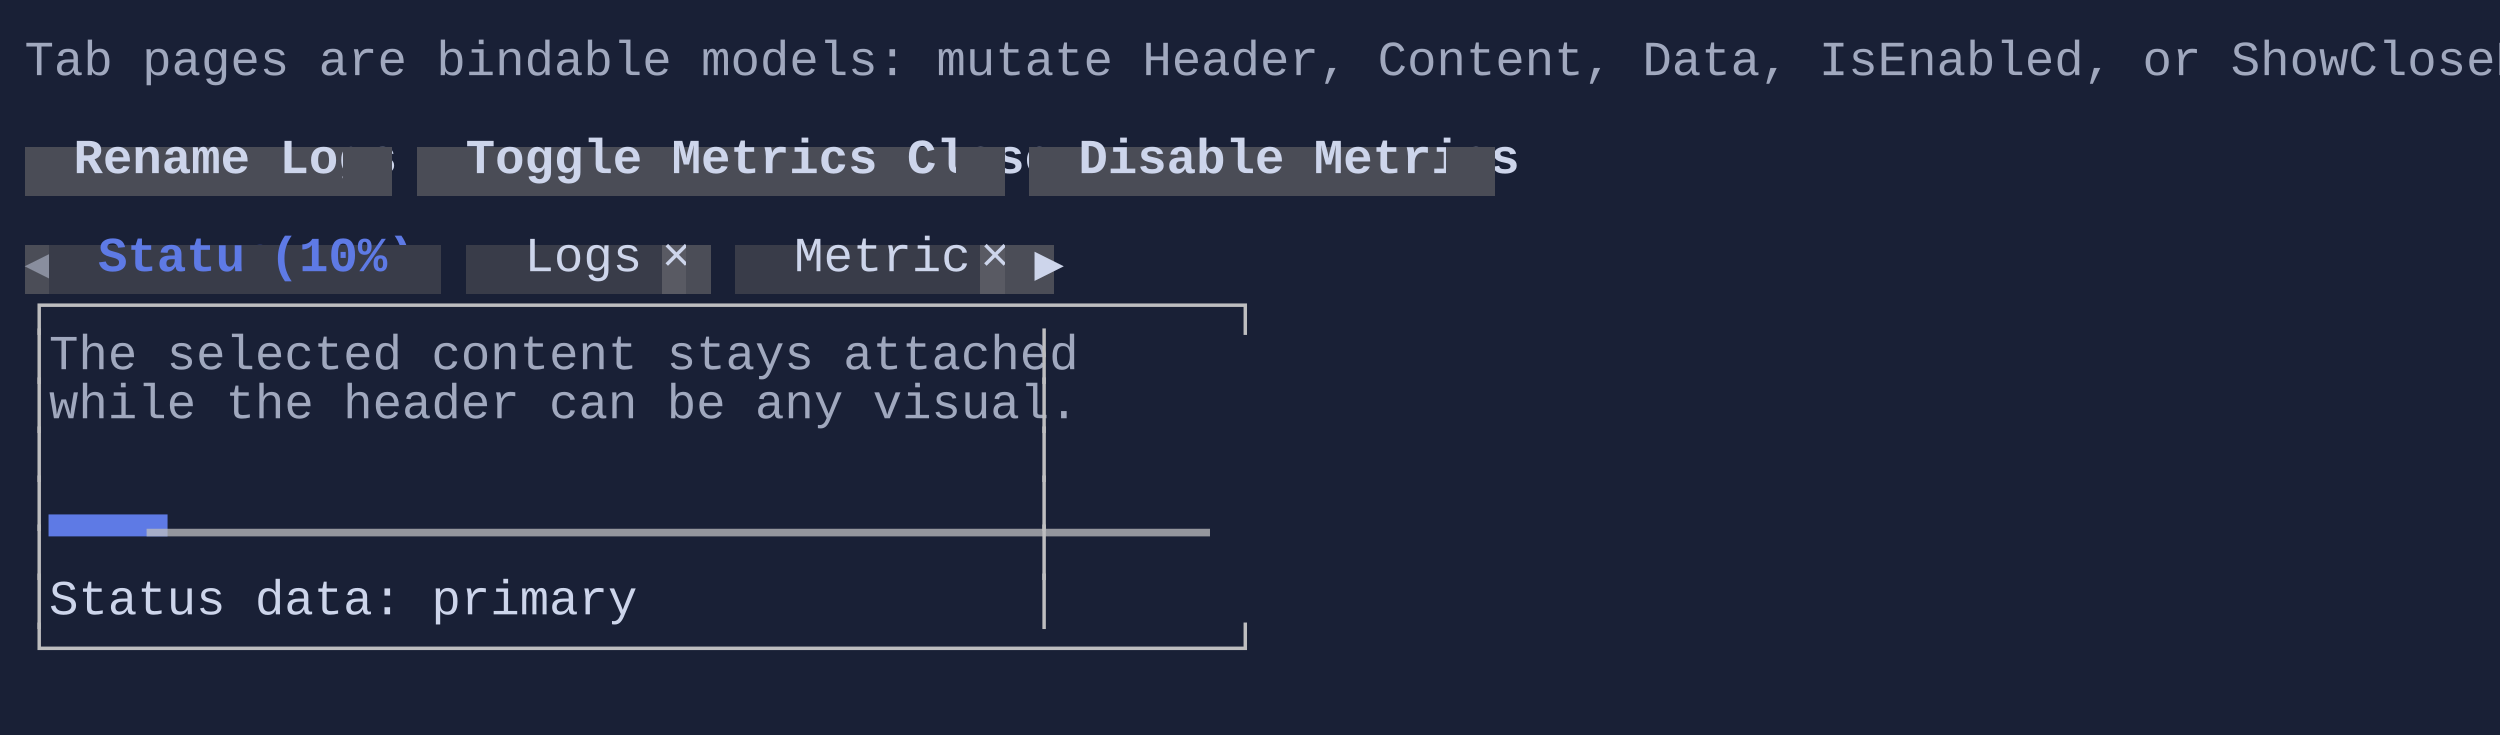
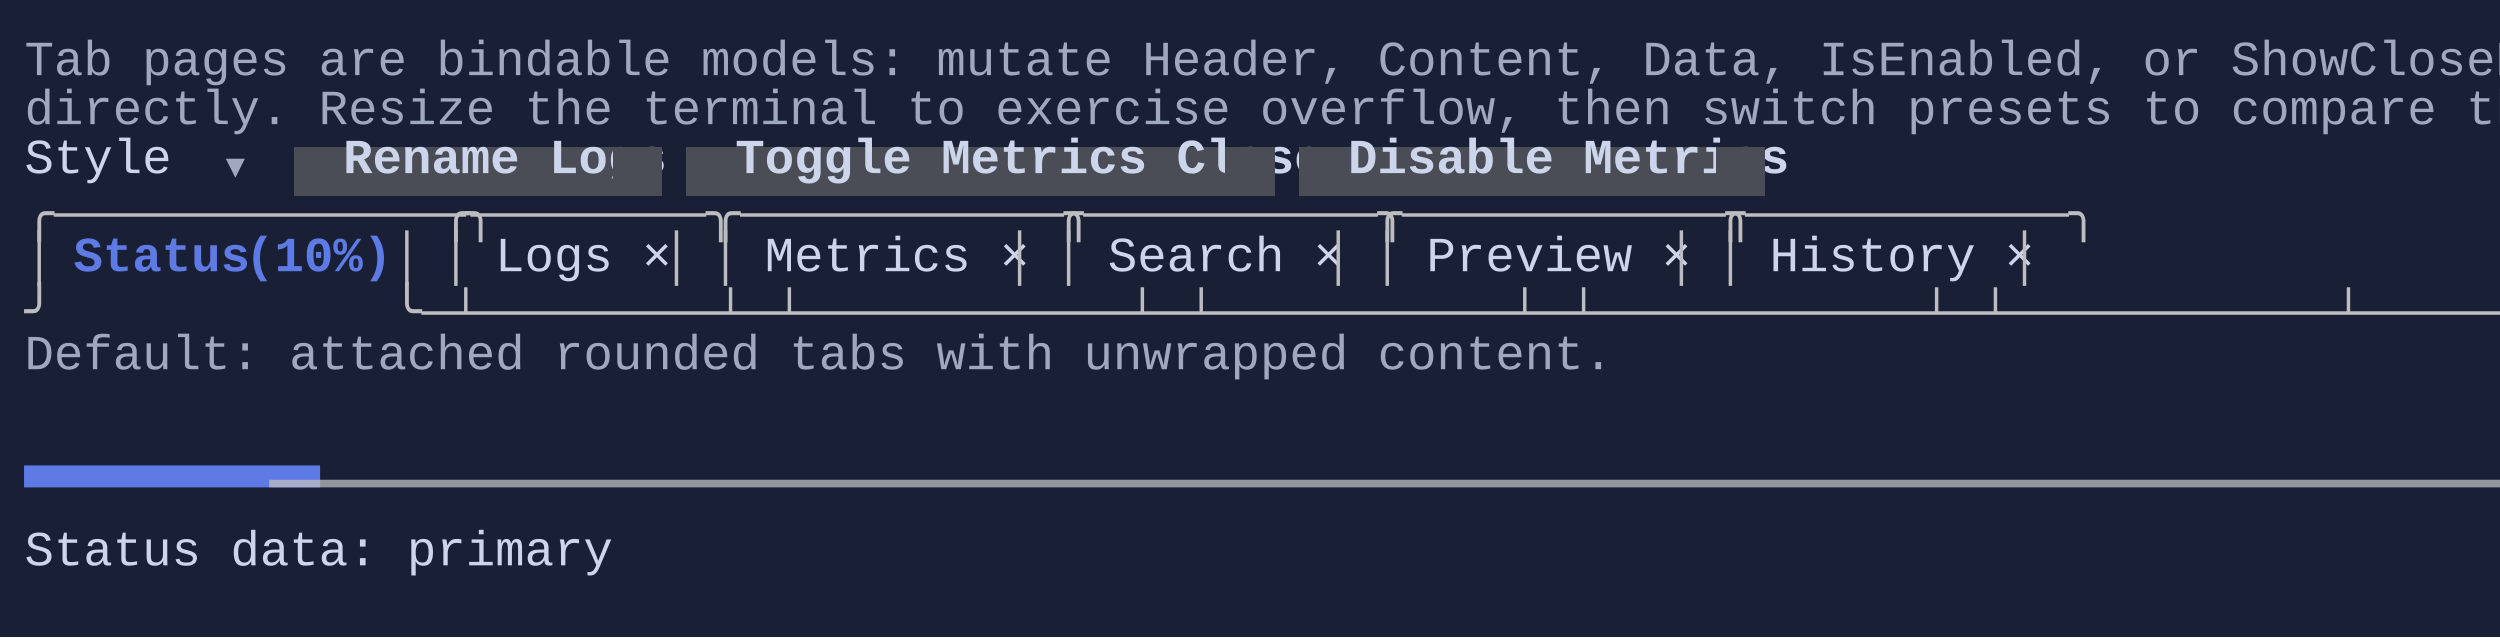
- <svg xmlns="http://www.w3.org/2000/svg" viewBox="0 0 918 270" width="918" height="270" shape-rendering="crispEdges">
+ <svg xmlns="http://www.w3.org/2000/svg" viewBox="0 0 918 234" width="918" height="234" shape-rendering="crispEdges">
  <style>.t{font-family:ui-monospace, SFMono-Regular, Menlo, Monaco, Consolas, "Liberation Mono", "Courier New", monospace;font-size:18px;dominant-baseline:text-before-edge;white-space:pre;font-variant-ligatures:none;font-kerning:none;font-feature-settings:"liga" 0,"calt" 0;letter-spacing:0}</style>
-   <rect x="0" y="0" width="918" height="270" fill="rgb(25,32,54)" />
-   <text class="t" x="9" y="18" fill="rgb(205,213,235)" textLength="900" lengthAdjust="spacing" opacity="0.75" xml:space="preserve">Tab pages are bindable models: mutate Header, Content, Data, IsEnabled, or ShowCloseButton directly.</text>
-   <rect x="9" y="54" width="18" height="18" fill="rgb(74,76,86)" />
-   <rect x="27" y="54" width="99" height="18" fill="rgb(74,76,86)" />
-   <text class="t" x="27" y="54" fill="rgb(205,213,235)" textLength="99" lengthAdjust="spacing" font-weight="700" xml:space="preserve">Rename Logs</text>
-   <rect x="126" y="54" width="18" height="18" fill="rgb(74,76,86)" />
-   <rect x="153" y="54" width="18" height="18" fill="rgb(74,76,86)" />
-   <rect x="171" y="54" width="180" height="18" fill="rgb(74,76,86)" />
-   <text class="t" x="171" y="54" fill="rgb(205,213,235)" textLength="180" lengthAdjust="spacing" font-weight="700" xml:space="preserve">Toggle Metrics Close</text>
-   <rect x="351" y="54" width="18" height="18" fill="rgb(74,76,86)" />
-   <rect x="378" y="54" width="18" height="18" fill="rgb(74,76,86)" />
-   <rect x="396" y="54" width="135" height="18" fill="rgb(74,76,86)" />
-   <text class="t" x="396" y="54" fill="rgb(205,213,235)" textLength="135" lengthAdjust="spacing" font-weight="700" xml:space="preserve">Disable Metrics</text>
-   <rect x="531" y="54" width="18" height="18" fill="rgb(74,76,86)" />
-   <rect x="9" y="90" width="9" height="18" fill="rgb(75,77,87)" />
-   <text class="t" x="9" y="90" fill="rgb(158,164,181)" textLength="9" lengthAdjust="spacing" opacity="0.75" xml:space="preserve">◀</text>
-   <rect x="18" y="90" width="18" height="18" fill="rgb(57,60,73)" />
-   <rect x="36" y="90" width="54" height="18" fill="rgb(57,60,73)" />
-   <text class="t" x="36" y="90" fill="rgb(94,122,229)" textLength="54" lengthAdjust="spacing" font-weight="700" xml:space="preserve">Status</text>
-   <rect x="90" y="90" width="9" height="18" fill="rgb(57,60,73)" />
-   <rect x="99" y="90" width="45" height="18" fill="rgb(57,60,73)" />
-   <text class="t" x="99" y="90" fill="rgb(94,122,229)" textLength="45" lengthAdjust="spacing" font-weight="700" xml:space="preserve">(10%)</text>
-   <rect x="144" y="90" width="18" height="18" fill="rgb(57,60,73)" />
-   <rect x="171" y="90" width="72" height="18" fill="rgb(57,60,73)" />
-   <text class="t" x="171" y="90" fill="rgb(205,213,235)" textLength="72" lengthAdjust="spacing" xml:space="preserve">  Logs  </text>
-   <rect x="243" y="90" width="9" height="18" fill="rgb(89,90,99)" />
-   <text class="t" x="243" y="90" fill="rgb(205,213,235)" textLength="9" lengthAdjust="spacing" xml:space="preserve">×</text>
-   <rect x="252" y="90" width="9" height="18" fill="rgb(75,77,87)" />
-   <rect x="270" y="90" width="90" height="18" fill="rgb(57,60,73)" />
-   <text class="t" x="270" y="90" fill="rgb(205,213,235)" textLength="90" lengthAdjust="spacing" xml:space="preserve">  Metric  </text>
-   <rect x="360" y="90" width="9" height="18" fill="rgb(89,90,99)" />
-   <text class="t" x="360" y="90" fill="rgb(205,213,235)" textLength="9" lengthAdjust="spacing" xml:space="preserve">×</text>
-   <rect x="369" y="90" width="18" height="18" fill="rgb(75,77,87)" />
-   <text class="t" x="369" y="90" fill="rgb(205,213,235)" textLength="18" lengthAdjust="spacing" xml:space="preserve"> ▶</text>
-   <text class="t" x="9" y="108" fill="rgb(189,189,191)" textLength="378" lengthAdjust="spacing" xml:space="preserve">┌────────────────────────────────────────┐</text>
-   <text class="t" x="9" y="126" fill="rgb(189,189,191)" textLength="9" lengthAdjust="spacing" xml:space="preserve">│</text>
-   <text class="t" x="18" y="126" fill="rgb(205,213,235)" textLength="315" lengthAdjust="spacing" opacity="0.75" xml:space="preserve">The selected content stays attached</text>
-   <text class="t" x="378" y="126" fill="rgb(189,189,191)" textLength="9" lengthAdjust="spacing" xml:space="preserve">│</text>
-   <text class="t" x="9" y="144" fill="rgb(189,189,191)" textLength="9" lengthAdjust="spacing" xml:space="preserve">│</text>
-   <text class="t" x="18" y="144" fill="rgb(205,213,235)" textLength="315" lengthAdjust="spacing" opacity="0.75" xml:space="preserve">while the header can be any visual.</text>
-   <text class="t" x="378" y="144" fill="rgb(189,189,191)" textLength="9" lengthAdjust="spacing" xml:space="preserve">│</text>
-   <text class="t" x="9" y="162" fill="rgb(189,189,191)" textLength="9" lengthAdjust="spacing" xml:space="preserve">│</text>
-   <text class="t" x="378" y="162" fill="rgb(189,189,191)" textLength="9" lengthAdjust="spacing" xml:space="preserve">│</text>
-   <text class="t" x="9" y="180" fill="rgb(189,189,191)" textLength="9" lengthAdjust="spacing" xml:space="preserve">│</text>
-   <text class="t" x="18" y="180" fill="rgb(94,122,229)" textLength="36" lengthAdjust="spacing" font-weight="700" xml:space="preserve">▃▃▃▃</text>
-   <text class="t" x="54" y="180" fill="rgb(189,189,191)" textLength="324" lengthAdjust="spacing" opacity="0.75" xml:space="preserve">▁▁▁▁▁▁▁▁▁▁▁▁▁▁▁▁▁▁▁▁▁▁▁▁▁▁▁▁▁▁▁▁▁▁▁▁</text>
-   <text class="t" x="378" y="180" fill="rgb(189,189,191)" textLength="9" lengthAdjust="spacing" xml:space="preserve">│</text>
-   <text class="t" x="9" y="198" fill="rgb(189,189,191)" textLength="9" lengthAdjust="spacing" xml:space="preserve">│</text>
-   <text class="t" x="378" y="198" fill="rgb(189,189,191)" textLength="9" lengthAdjust="spacing" xml:space="preserve">│</text>
-   <text class="t" x="9" y="216" fill="rgb(189,189,191)" textLength="9" lengthAdjust="spacing" xml:space="preserve">│</text>
-   <text class="t" x="18" y="216" fill="rgb(205,213,235)" textLength="360" lengthAdjust="spacing" xml:space="preserve">Status data: primary                    </text>
-   <text class="t" x="378" y="216" fill="rgb(189,189,191)" textLength="9" lengthAdjust="spacing" xml:space="preserve">│</text>
-   <text class="t" x="9" y="234" fill="rgb(189,189,191)" textLength="378" lengthAdjust="spacing" xml:space="preserve">└────────────────────────────────────────┘</text>
+   <rect x="0" y="0" width="918" height="234" fill="rgb(25,32,54)" />
+   <text class="t" x="9" y="18" fill="rgb(205,213,235)" textLength="810" lengthAdjust="spacing" opacity="0.75" xml:space="preserve">Tab pages are bindable models: mutate Header, Content, Data, IsEnabled, or ShowCloseButton</text>
+   <text class="t" x="9" y="36" fill="rgb(205,213,235)" textLength="846" lengthAdjust="spacing" opacity="0.75" xml:space="preserve">directly. Resize the terminal to exercise overflow, then switch presets to compare the chrome.</text>
+   <text class="t" x="9" y="54" fill="rgb(205,213,235)" textLength="72" lengthAdjust="spacing" xml:space="preserve">Style   </text>
+   <text class="t" x="81" y="54" fill="rgb(205,213,235)" textLength="9" lengthAdjust="spacing" opacity="0.75" xml:space="preserve">▾</text>
+   <rect x="108" y="54" width="18" height="18" fill="rgb(74,76,86)" />
+   <rect x="126" y="54" width="99" height="18" fill="rgb(74,76,86)" />
+   <text class="t" x="126" y="54" fill="rgb(205,213,235)" textLength="99" lengthAdjust="spacing" font-weight="700" xml:space="preserve">Rename Logs</text>
+   <rect x="225" y="54" width="18" height="18" fill="rgb(74,76,86)" />
+   <rect x="252" y="54" width="18" height="18" fill="rgb(74,76,86)" />
+   <rect x="270" y="54" width="180" height="18" fill="rgb(74,76,86)" />
+   <text class="t" x="270" y="54" fill="rgb(205,213,235)" textLength="180" lengthAdjust="spacing" font-weight="700" xml:space="preserve">Toggle Metrics Close</text>
+   <rect x="450" y="54" width="18" height="18" fill="rgb(74,76,86)" />
+   <rect x="477" y="54" width="18" height="18" fill="rgb(74,76,86)" />
+   <rect x="495" y="54" width="135" height="18" fill="rgb(74,76,86)" />
+   <text class="t" x="495" y="54" fill="rgb(205,213,235)" textLength="135" lengthAdjust="spacing" font-weight="700" xml:space="preserve">Disable Metrics</text>
+   <rect x="630" y="54" width="18" height="18" fill="rgb(74,76,86)" />
+   <text class="t" x="9" y="72" fill="rgb(189,189,191)" textLength="144" lengthAdjust="spacing" xml:space="preserve">╭──────────────╮</text>
+   <text class="t" x="162" y="72" fill="rgb(189,189,191)" textLength="90" lengthAdjust="spacing" xml:space="preserve">╭────────╮</text>
+   <text class="t" x="261" y="72" fill="rgb(189,189,191)" textLength="117" lengthAdjust="spacing" xml:space="preserve">╭───────────╮</text>
+   <text class="t" x="387" y="72" fill="rgb(189,189,191)" textLength="108" lengthAdjust="spacing" xml:space="preserve">╭──────────╮</text>
+   <text class="t" x="504" y="72" fill="rgb(189,189,191)" textLength="117" lengthAdjust="spacing" xml:space="preserve">╭───────────╮</text>
+   <text class="t" x="630" y="72" fill="rgb(189,189,191)" textLength="117" lengthAdjust="spacing" xml:space="preserve">╭───────────╮</text>
+   <text class="t" x="9" y="90" fill="rgb(189,189,191)" textLength="9" lengthAdjust="spacing" xml:space="preserve">│</text>
+   <text class="t" x="27" y="90" fill="rgb(94,122,229)" textLength="54" lengthAdjust="spacing" font-weight="700" xml:space="preserve">Status</text>
+   <text class="t" x="90" y="90" fill="rgb(94,122,229)" textLength="45" lengthAdjust="spacing" font-weight="700" xml:space="preserve">(10%)</text>
+   <text class="t" x="144" y="90" fill="rgb(189,189,191)" textLength="9" lengthAdjust="spacing" xml:space="preserve">│</text>
+   <text class="t" x="162" y="90" fill="rgb(189,189,191)" textLength="9" lengthAdjust="spacing" xml:space="preserve">│</text>
+   <text class="t" x="171" y="90" fill="rgb(205,213,235)" textLength="72" lengthAdjust="spacing" xml:space="preserve"> Logs × </text>
+   <text class="t" x="243" y="90" fill="rgb(189,189,191)" textLength="9" lengthAdjust="spacing" xml:space="preserve">│</text>
+   <text class="t" x="261" y="90" fill="rgb(189,189,191)" textLength="9" lengthAdjust="spacing" xml:space="preserve">│</text>
+   <text class="t" x="270" y="90" fill="rgb(205,213,235)" textLength="99" lengthAdjust="spacing" xml:space="preserve"> Metrics × </text>
+   <text class="t" x="369" y="90" fill="rgb(189,189,191)" textLength="9" lengthAdjust="spacing" xml:space="preserve">│</text>
+   <text class="t" x="387" y="90" fill="rgb(189,189,191)" textLength="9" lengthAdjust="spacing" xml:space="preserve">│</text>
+   <text class="t" x="396" y="90" fill="rgb(205,213,235)" textLength="90" lengthAdjust="spacing" xml:space="preserve"> Search × </text>
+   <text class="t" x="486" y="90" fill="rgb(189,189,191)" textLength="9" lengthAdjust="spacing" xml:space="preserve">│</text>
+   <text class="t" x="504" y="90" fill="rgb(189,189,191)" textLength="9" lengthAdjust="spacing" xml:space="preserve">│</text>
+   <text class="t" x="513" y="90" fill="rgb(205,213,235)" textLength="99" lengthAdjust="spacing" xml:space="preserve"> Preview × </text>
+   <text class="t" x="612" y="90" fill="rgb(189,189,191)" textLength="9" lengthAdjust="spacing" xml:space="preserve">│</text>
+   <text class="t" x="630" y="90" fill="rgb(189,189,191)" textLength="9" lengthAdjust="spacing" xml:space="preserve">│</text>
+   <text class="t" x="639" y="90" fill="rgb(205,213,235)" textLength="99" lengthAdjust="spacing" xml:space="preserve"> History × </text>
+   <text class="t" x="738" y="90" fill="rgb(189,189,191)" textLength="9" lengthAdjust="spacing" xml:space="preserve">│</text>
+   <text class="t" x="9" y="108" fill="rgb(189,189,191)" textLength="9" lengthAdjust="spacing" xml:space="preserve">╯</text>
+   <text class="t" x="144" y="108" fill="rgb(189,189,191)" textLength="765" lengthAdjust="spacing" xml:space="preserve">╰─┴────────┴─┴───────────┴─┴──────────┴─┴───────────┴─┴───────────┴──────────────────</text>
+   <text class="t" x="9" y="126" fill="rgb(205,213,235)" textLength="486" lengthAdjust="spacing" opacity="0.75" xml:space="preserve">Default: attached rounded tabs with unwrapped content.</text>
+   <text class="t" x="9" y="162" fill="rgb(94,122,229)" textLength="90" lengthAdjust="spacing" font-weight="700" xml:space="preserve">▃▃▃▃▃▃▃▃▃▃</text>
+   <text class="t" x="99" y="162" fill="rgb(189,189,191)" textLength="810" lengthAdjust="spacing" opacity="0.75" xml:space="preserve">▁▁▁▁▁▁▁▁▁▁▁▁▁▁▁▁▁▁▁▁▁▁▁▁▁▁▁▁▁▁▁▁▁▁▁▁▁▁▁▁▁▁▁▁▁▁▁▁▁▁▁▁▁▁▁▁▁▁▁▁▁▁▁▁▁▁▁▁▁▁▁▁▁▁▁▁▁▁▁▁▁▁▁▁▁▁▁▁▁▁</text>
+   <text class="t" x="9" y="198" fill="rgb(205,213,235)" textLength="900" lengthAdjust="spacing" xml:space="preserve">Status data: primary                                                                                </text>
</svg>
